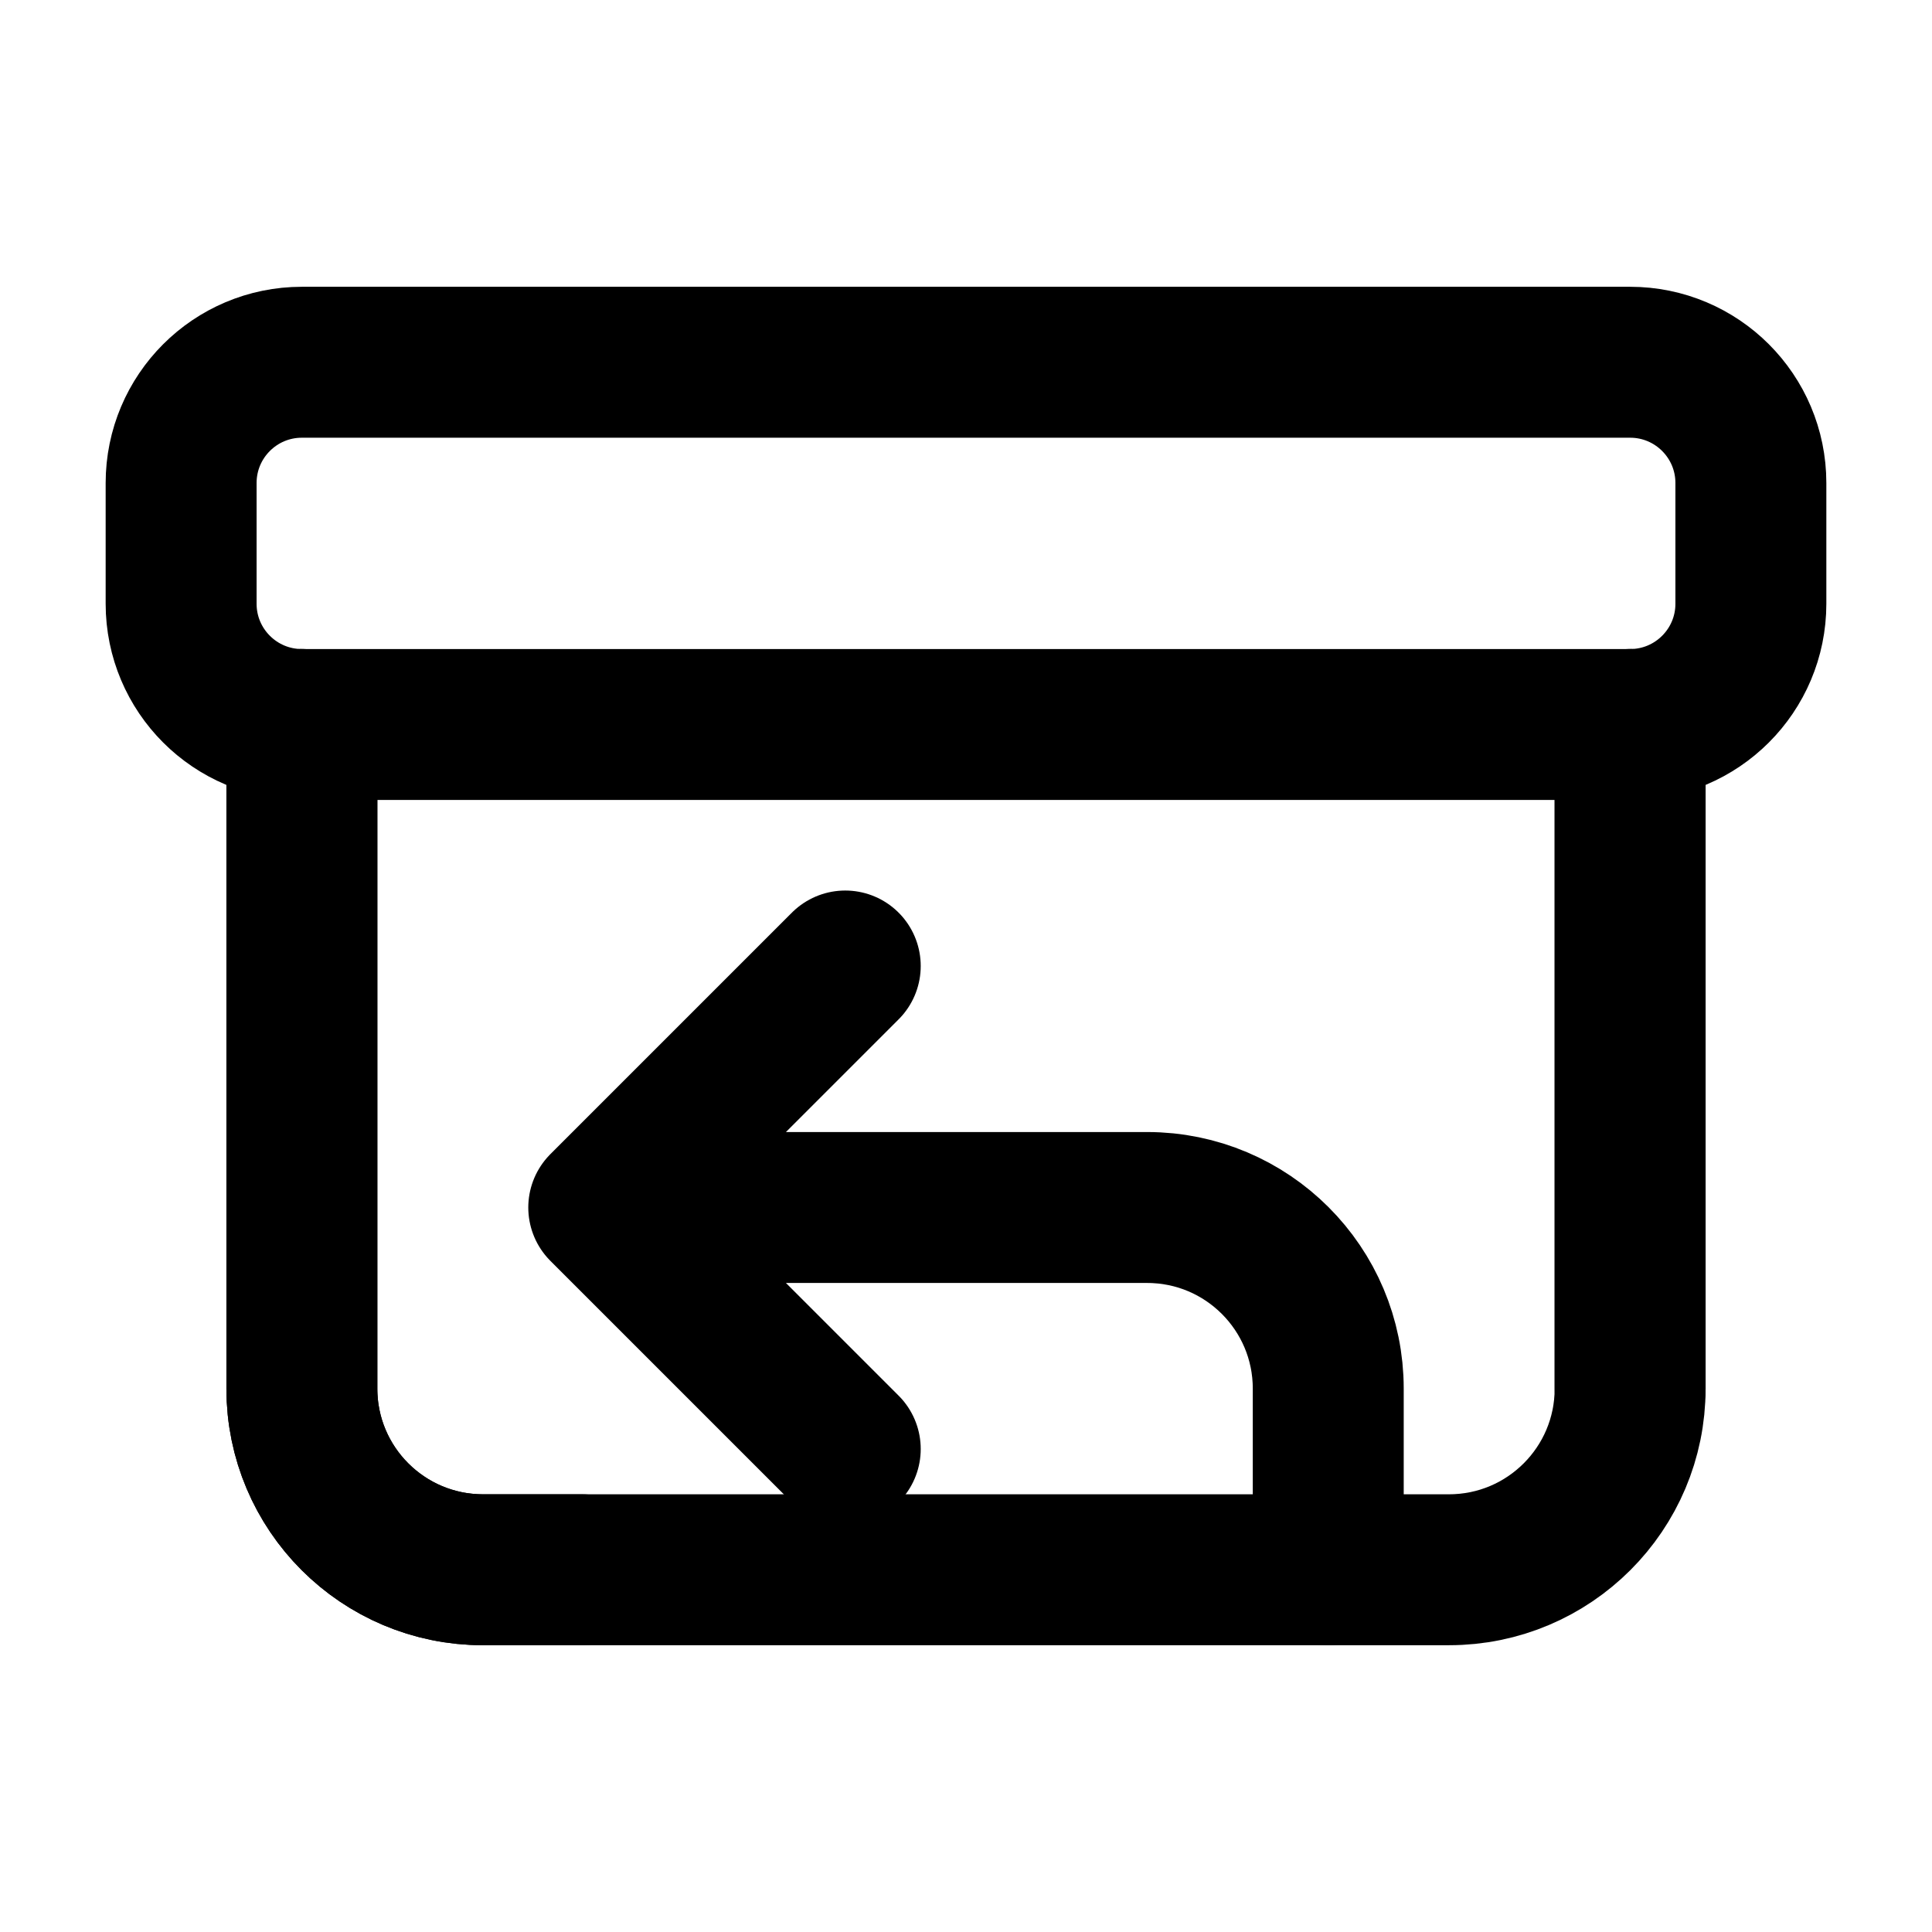
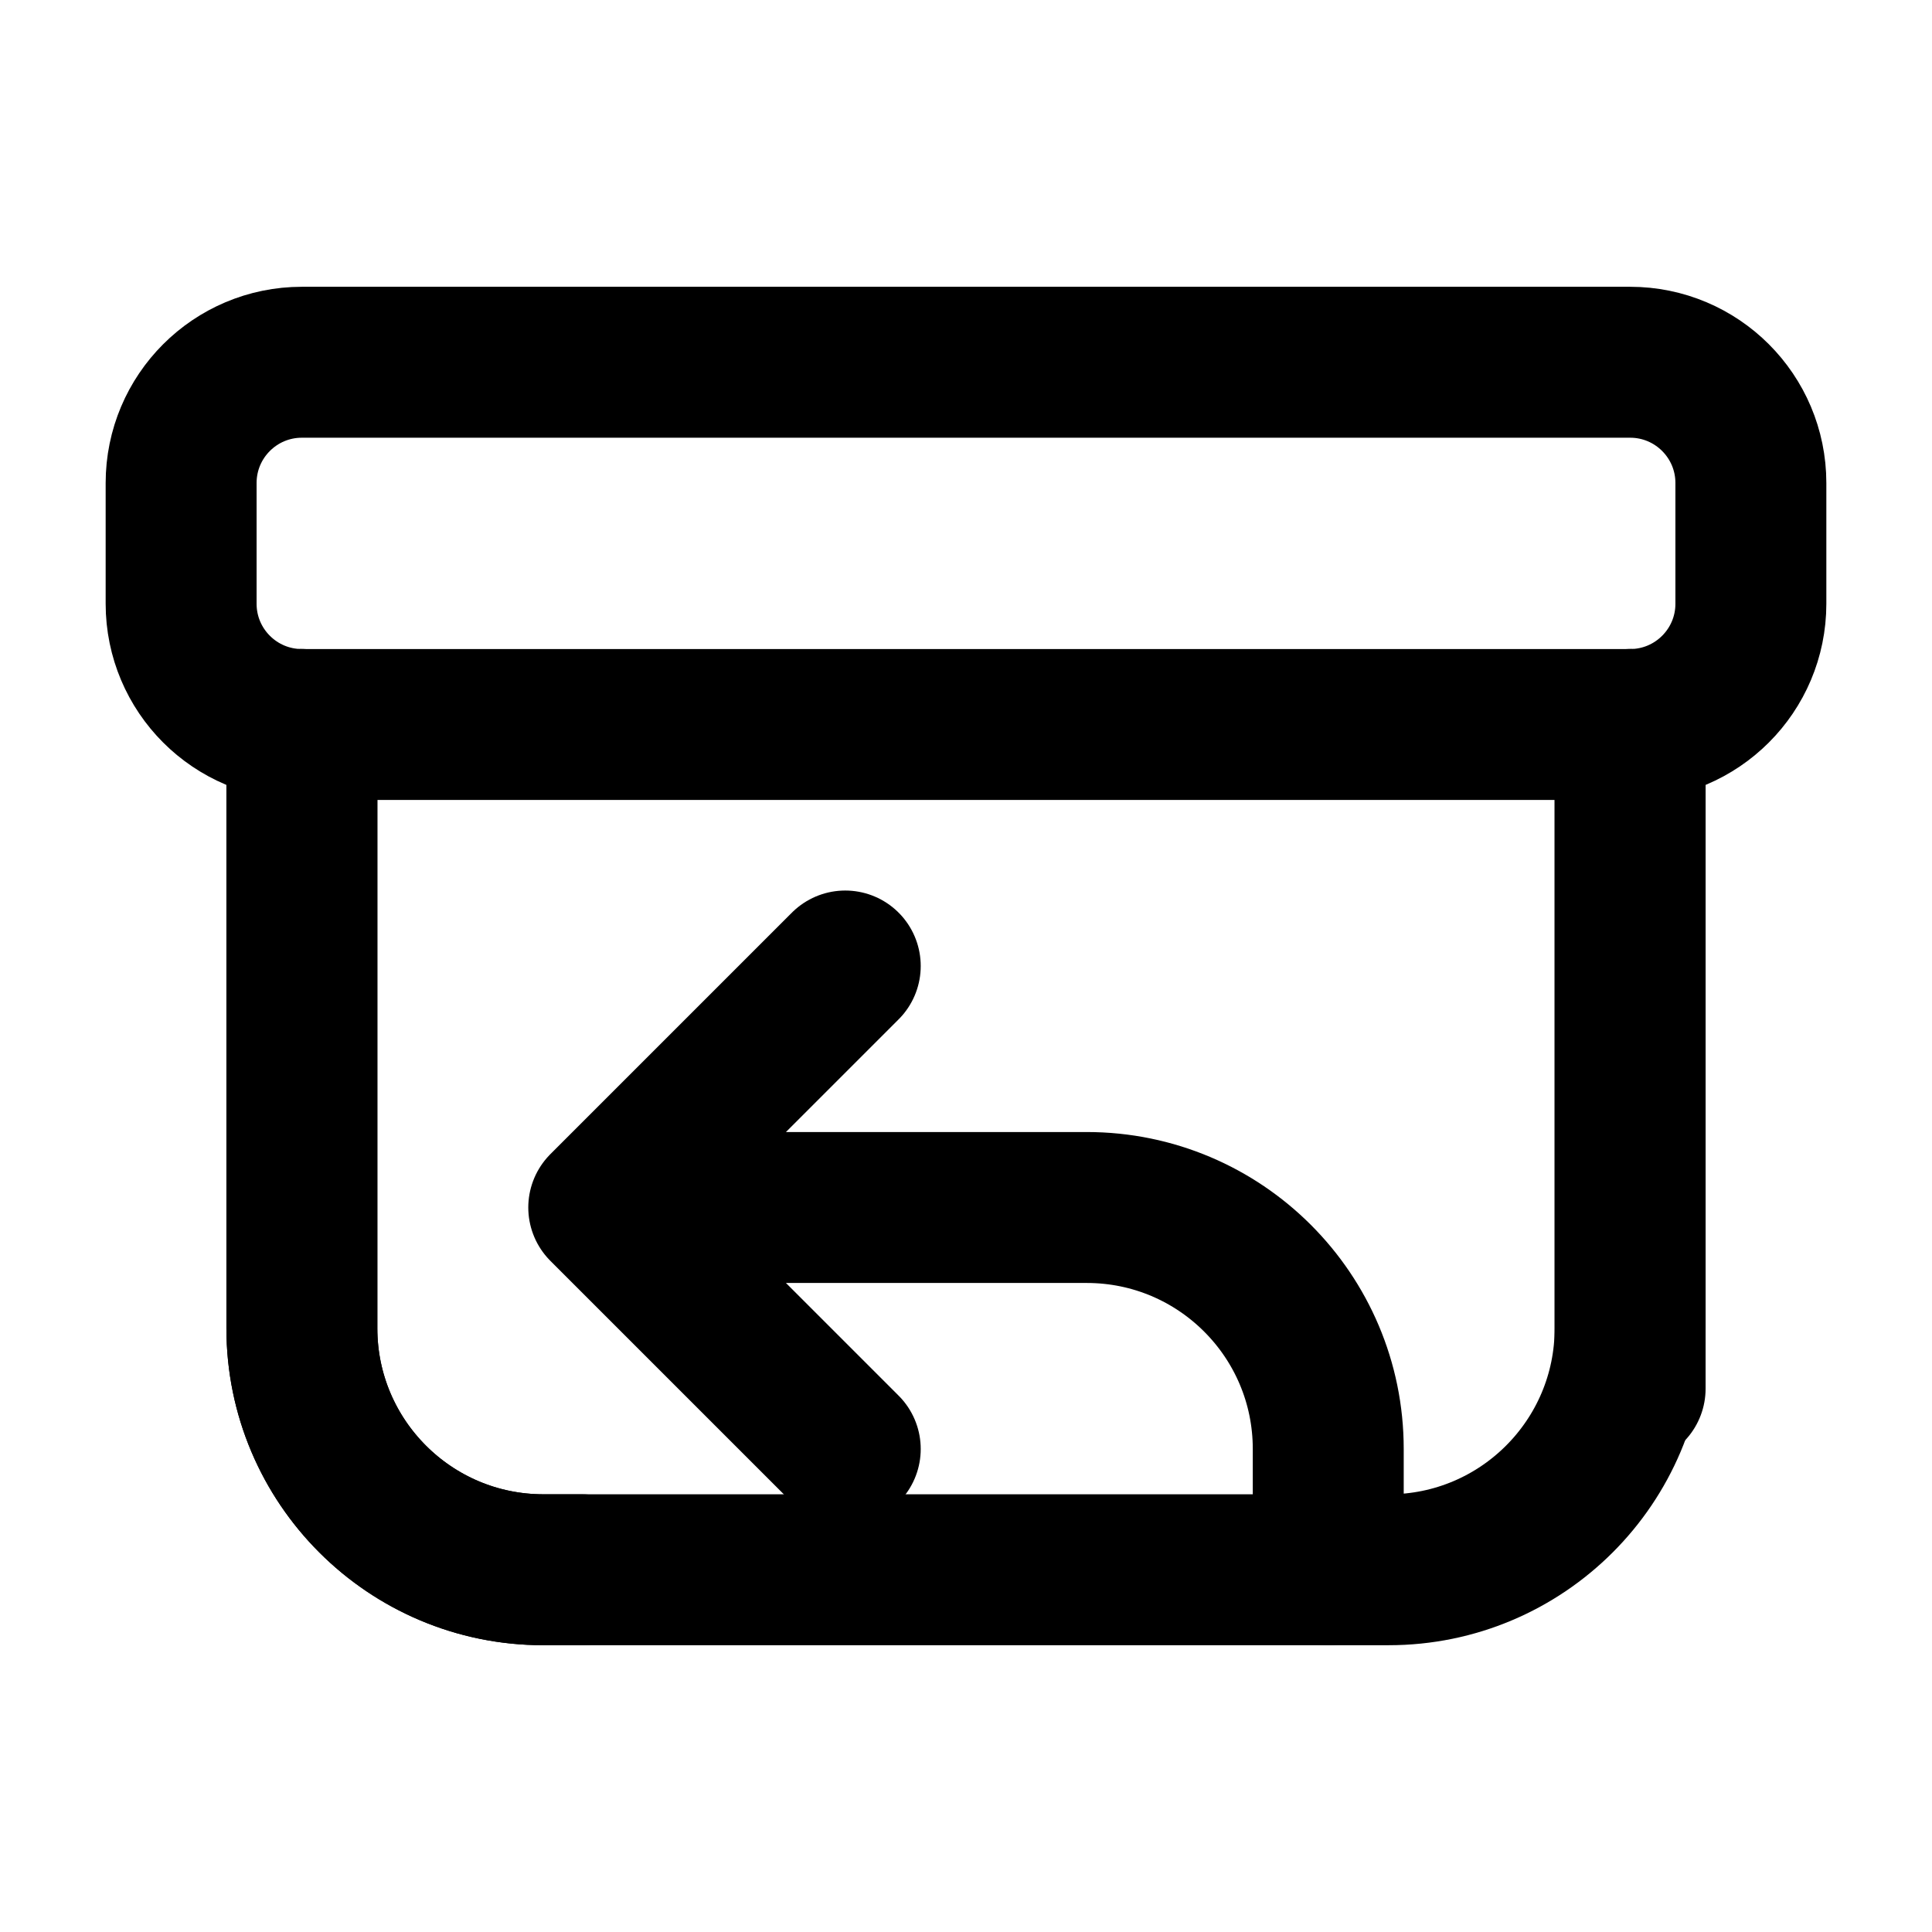
<svg xmlns="http://www.w3.org/2000/svg" data-set="area-pilot" data-keyline="horizontal" width="16" height="16" viewBox="0 0 16 16" fill="none">
  <rect x="1.5" y="3" width="13" height="3" rx="1" fill="none" stroke="currentColor" stroke-width="1.25" stroke-linecap="round" stroke-linejoin="round" />
-   <path data-filled="fill" d="M2.5 6V11.5A1.5 1.5 0 0 0 4 13H12A1.5 1.5 0 0 0 13.5 11.5V6" fill="none" stroke="currentColor" stroke-width="1.25" stroke-linecap="round" stroke-linejoin="round" />
-   <path data-filled="line" d="M2.5 6L2.5 11.5A1.5 1.5 0 0 0 4 13L4.818 13M13.5 11.5L13.5 6" fill="none" stroke="currentColor" stroke-width="1.25" stroke-linecap="round" stroke-linejoin="round" />
-   <path data-filled="knockout" d="M11 13V11.5A1.5 1.5 0 0 0 9.5 10H5M7 8L5 10L7 12" fill="none" stroke="currentColor" stroke-width="1.25" stroke-linecap="round" stroke-linejoin="round" />
+   <path data-filled="fill" d="M2.5 6V11A2 2 0 0 0 4.5 13H11.5A2 2 0 0 0 13.5 11V6" fill="none" stroke="currentColor" stroke-width="1.25" stroke-linecap="round" stroke-linejoin="round" />
+   <path data-filled="line" d="M2.5 6L2.5 11A2 2 0 0 0 4.5 13L4.818 13M13.5 11.5L13.5 6" fill="none" stroke="currentColor" stroke-width="1.25" stroke-linecap="round" stroke-linejoin="round" />
+   <path data-filled="knockout" d="M11 13V12A2 2 0 0 0 9 10H5M7 8L5 10L7 12" fill="none" stroke="currentColor" stroke-width="1.25" stroke-linecap="round" stroke-linejoin="round" />
</svg>
